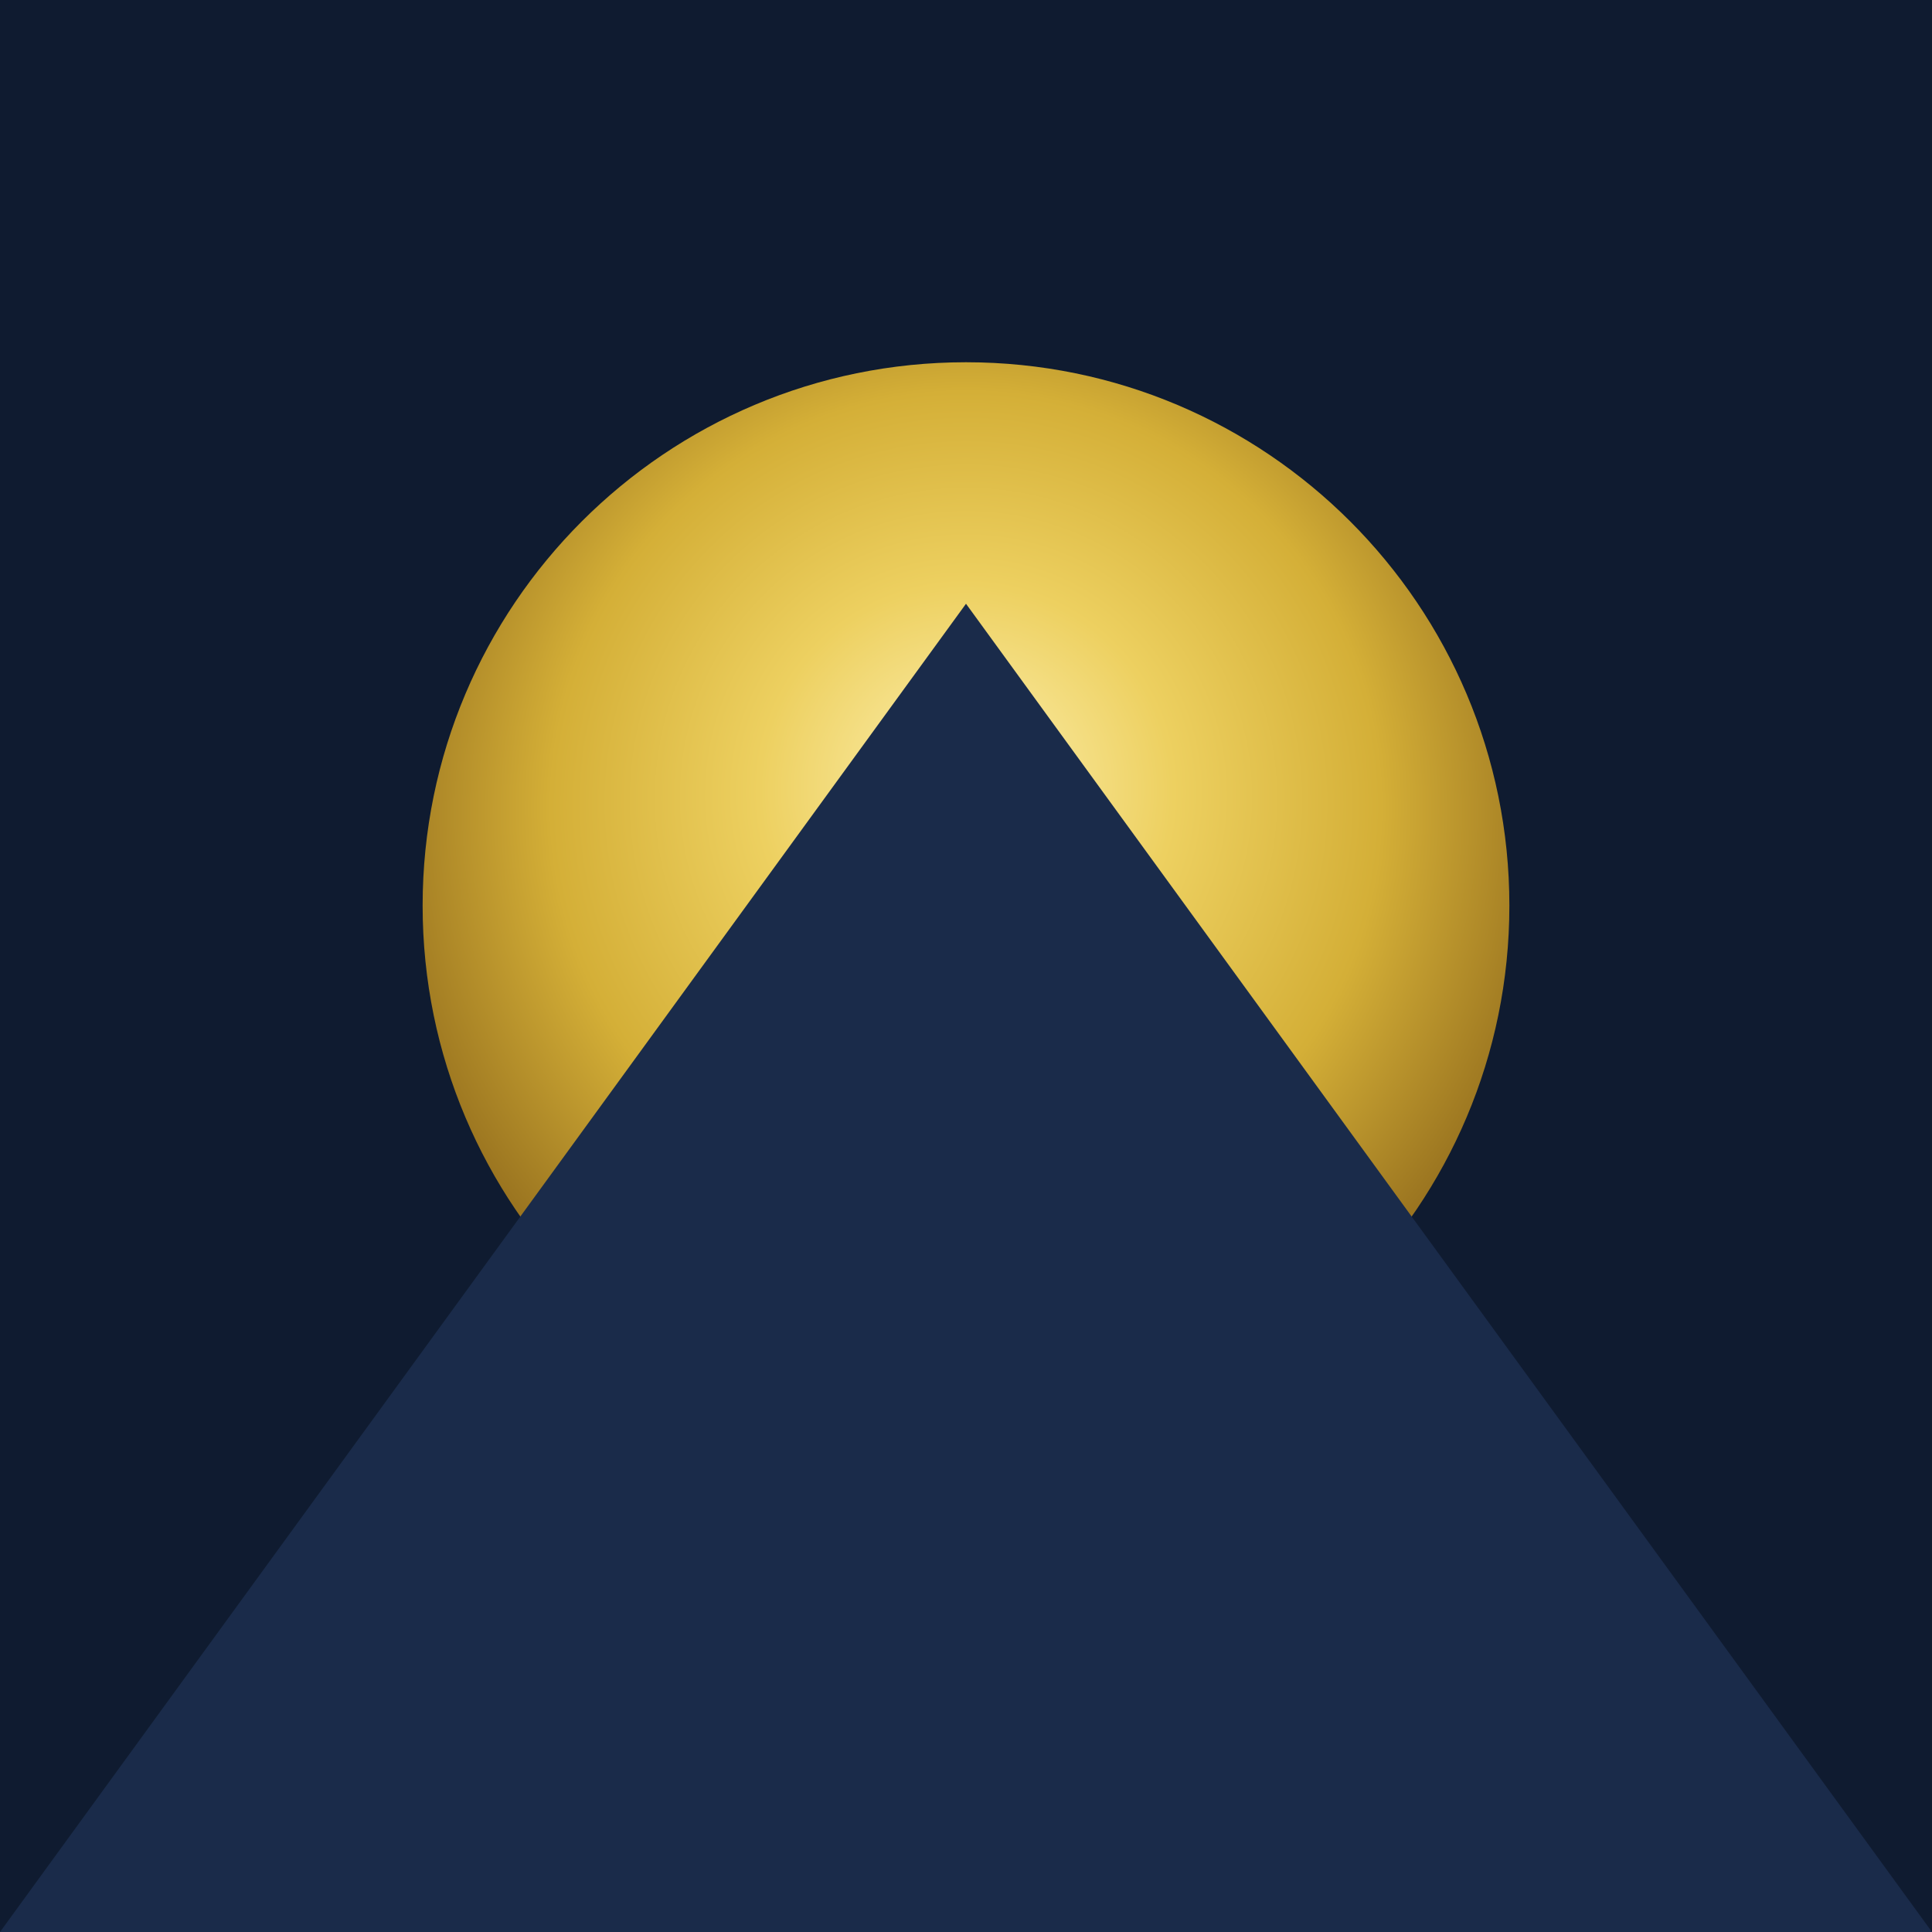
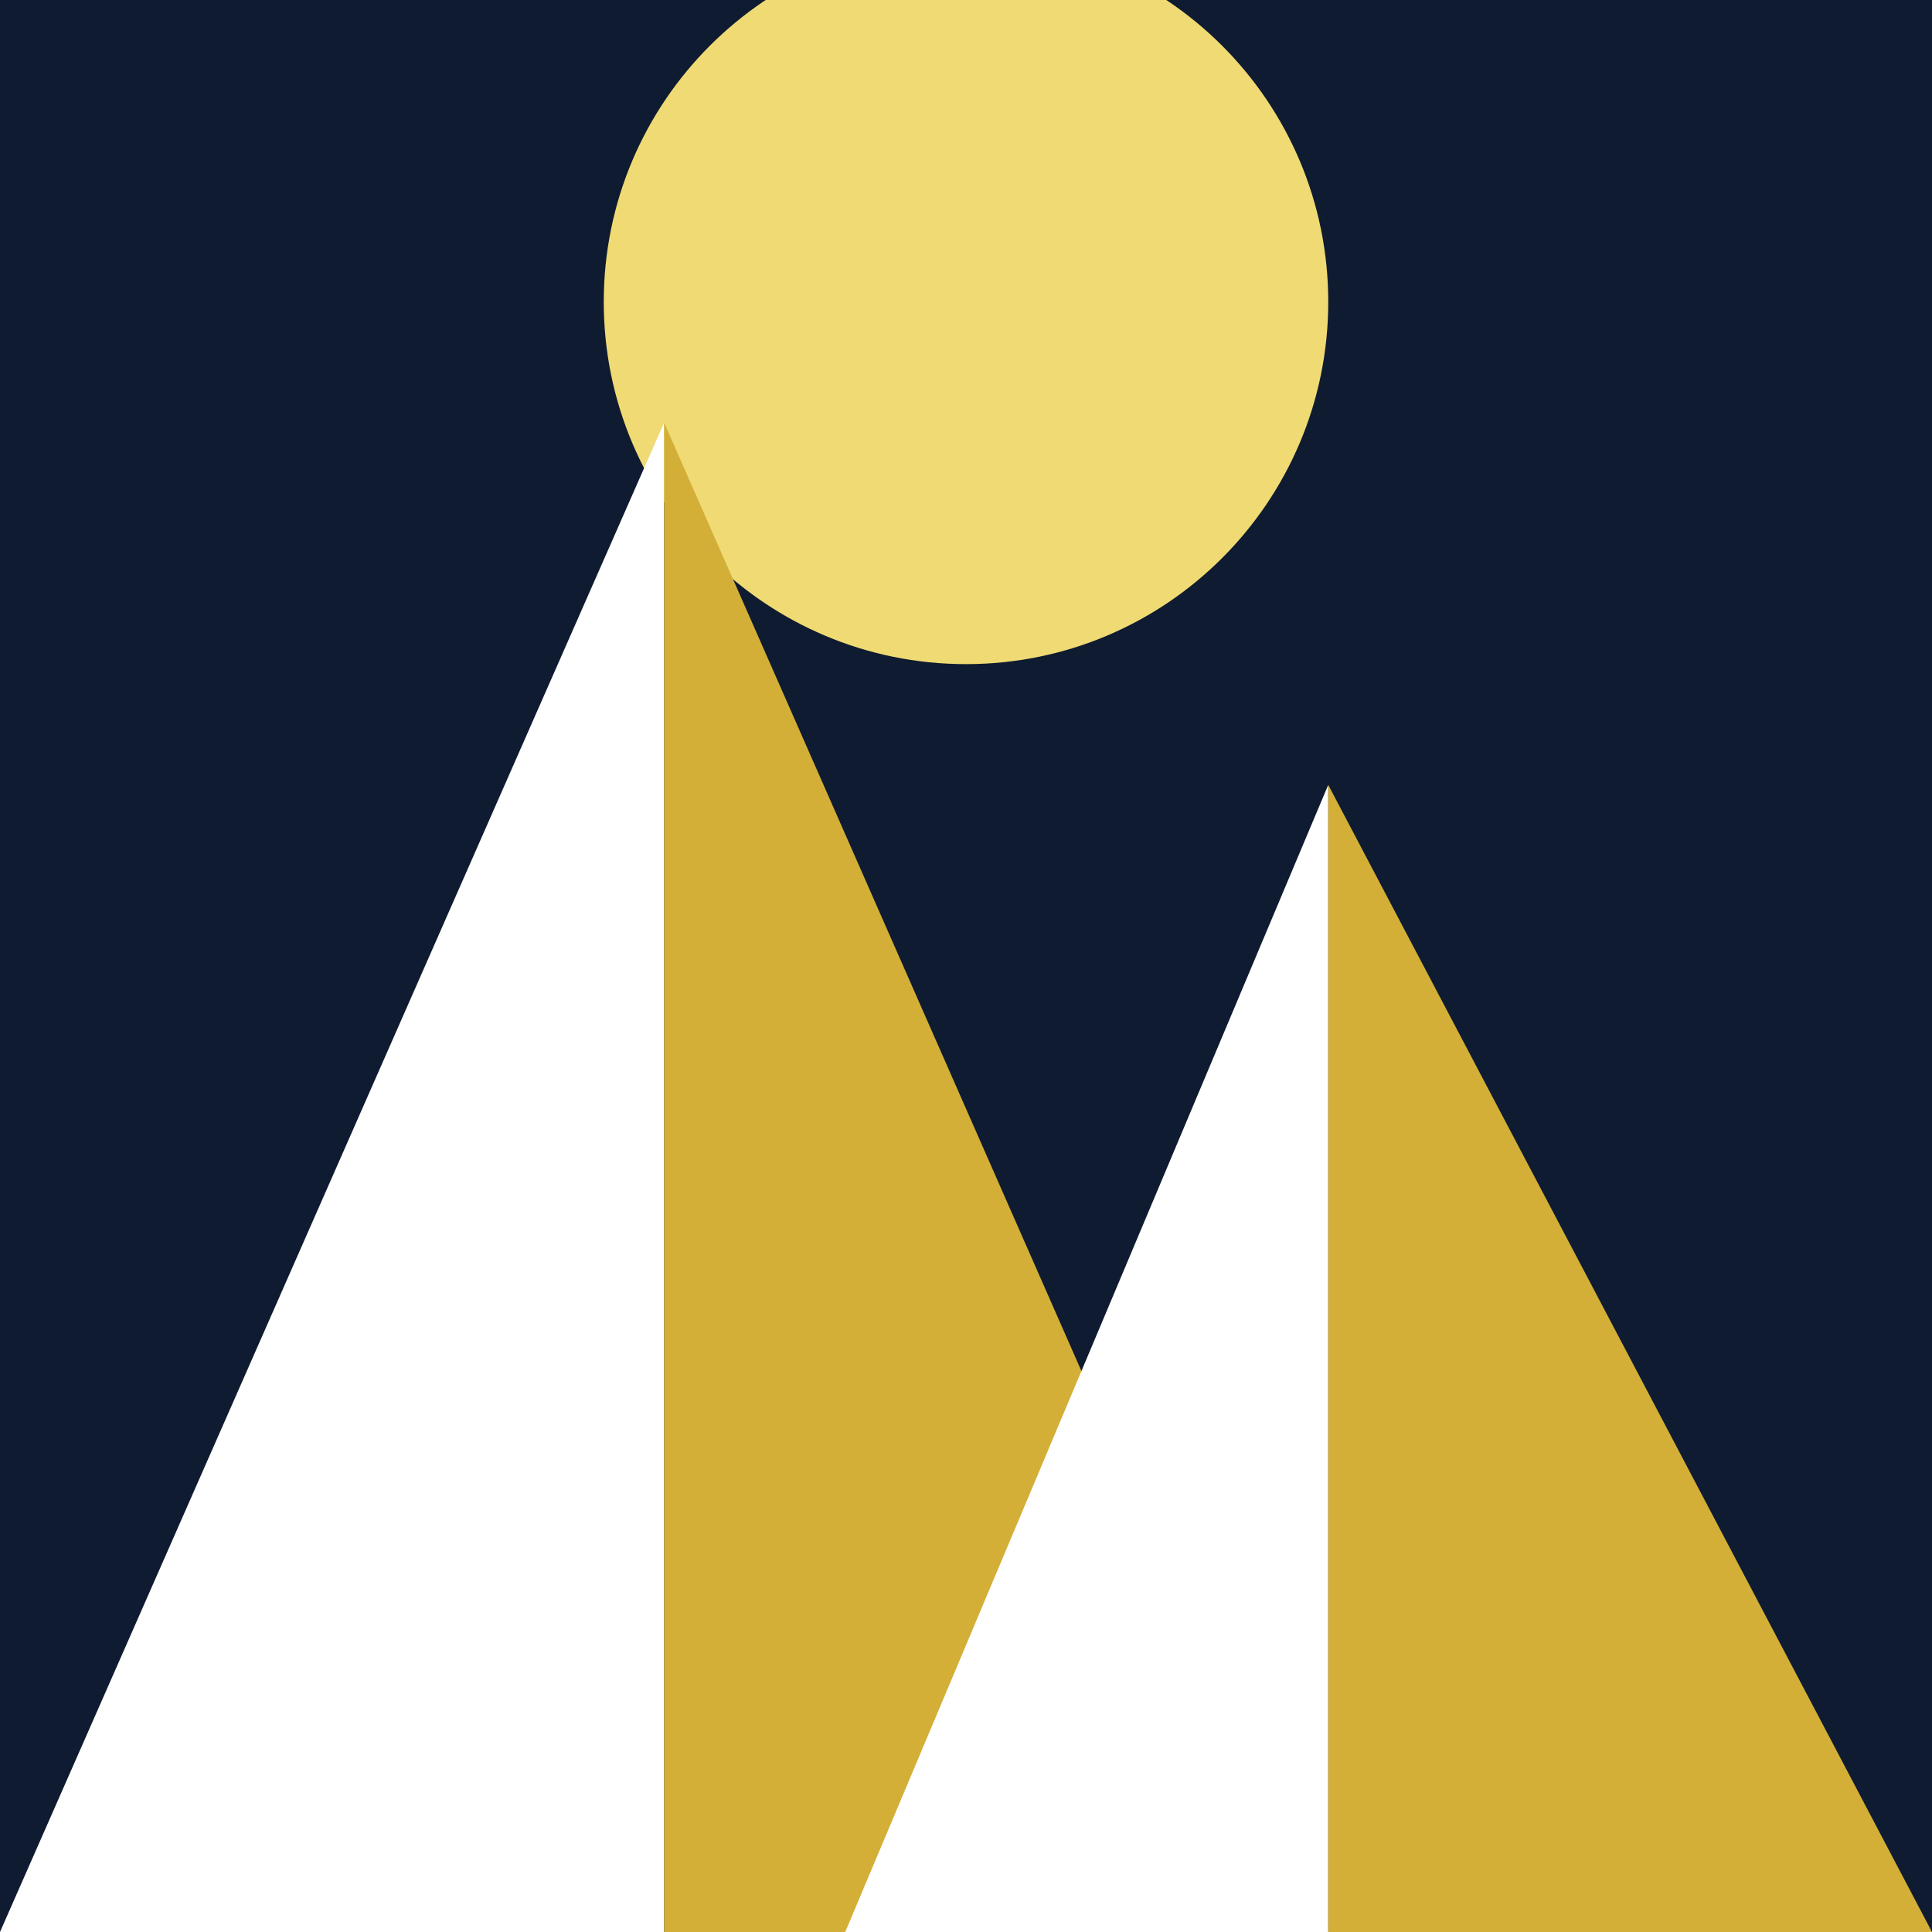
<svg xmlns="http://www.w3.org/2000/svg" viewBox="0 0 32 32">
-   <defs>
-     <radialGradient id="fg" cx="50%" cy="42%" r="55%" fx="50%" fy="38%">
-       <stop offset="0%" stop-color="#FDF0B0" />
-       <stop offset="35%" stop-color="#EDD060" />
-       <stop offset="70%" stop-color="#D4AF37" />
-       <stop offset="100%" stop-color="#9B7520" />
-     </radialGradient>
-   </defs>
  <rect width="32" height="32" fill="#0F1B30" />
-   <circle cx="16" cy="15" r="9" fill="url(#fg)" />
-   <polygon points="0,32 16,10 32,32" fill="#1A2B4A" />
+   <circle cx="16" cy="5" r="6" fill="#F0DA74" />
+   <polygon points="0,32 11,7 11,32" fill="#FFFFFF" />
+   <polygon points="11,7 22,32 11,32" fill="#D4AF37" />
+   <polygon points="14,32 22,13 22,32" fill="#FFFFFF" />
+   <polygon points="22,13 32,32 22,32" fill="#D4AF37" />
</svg>
